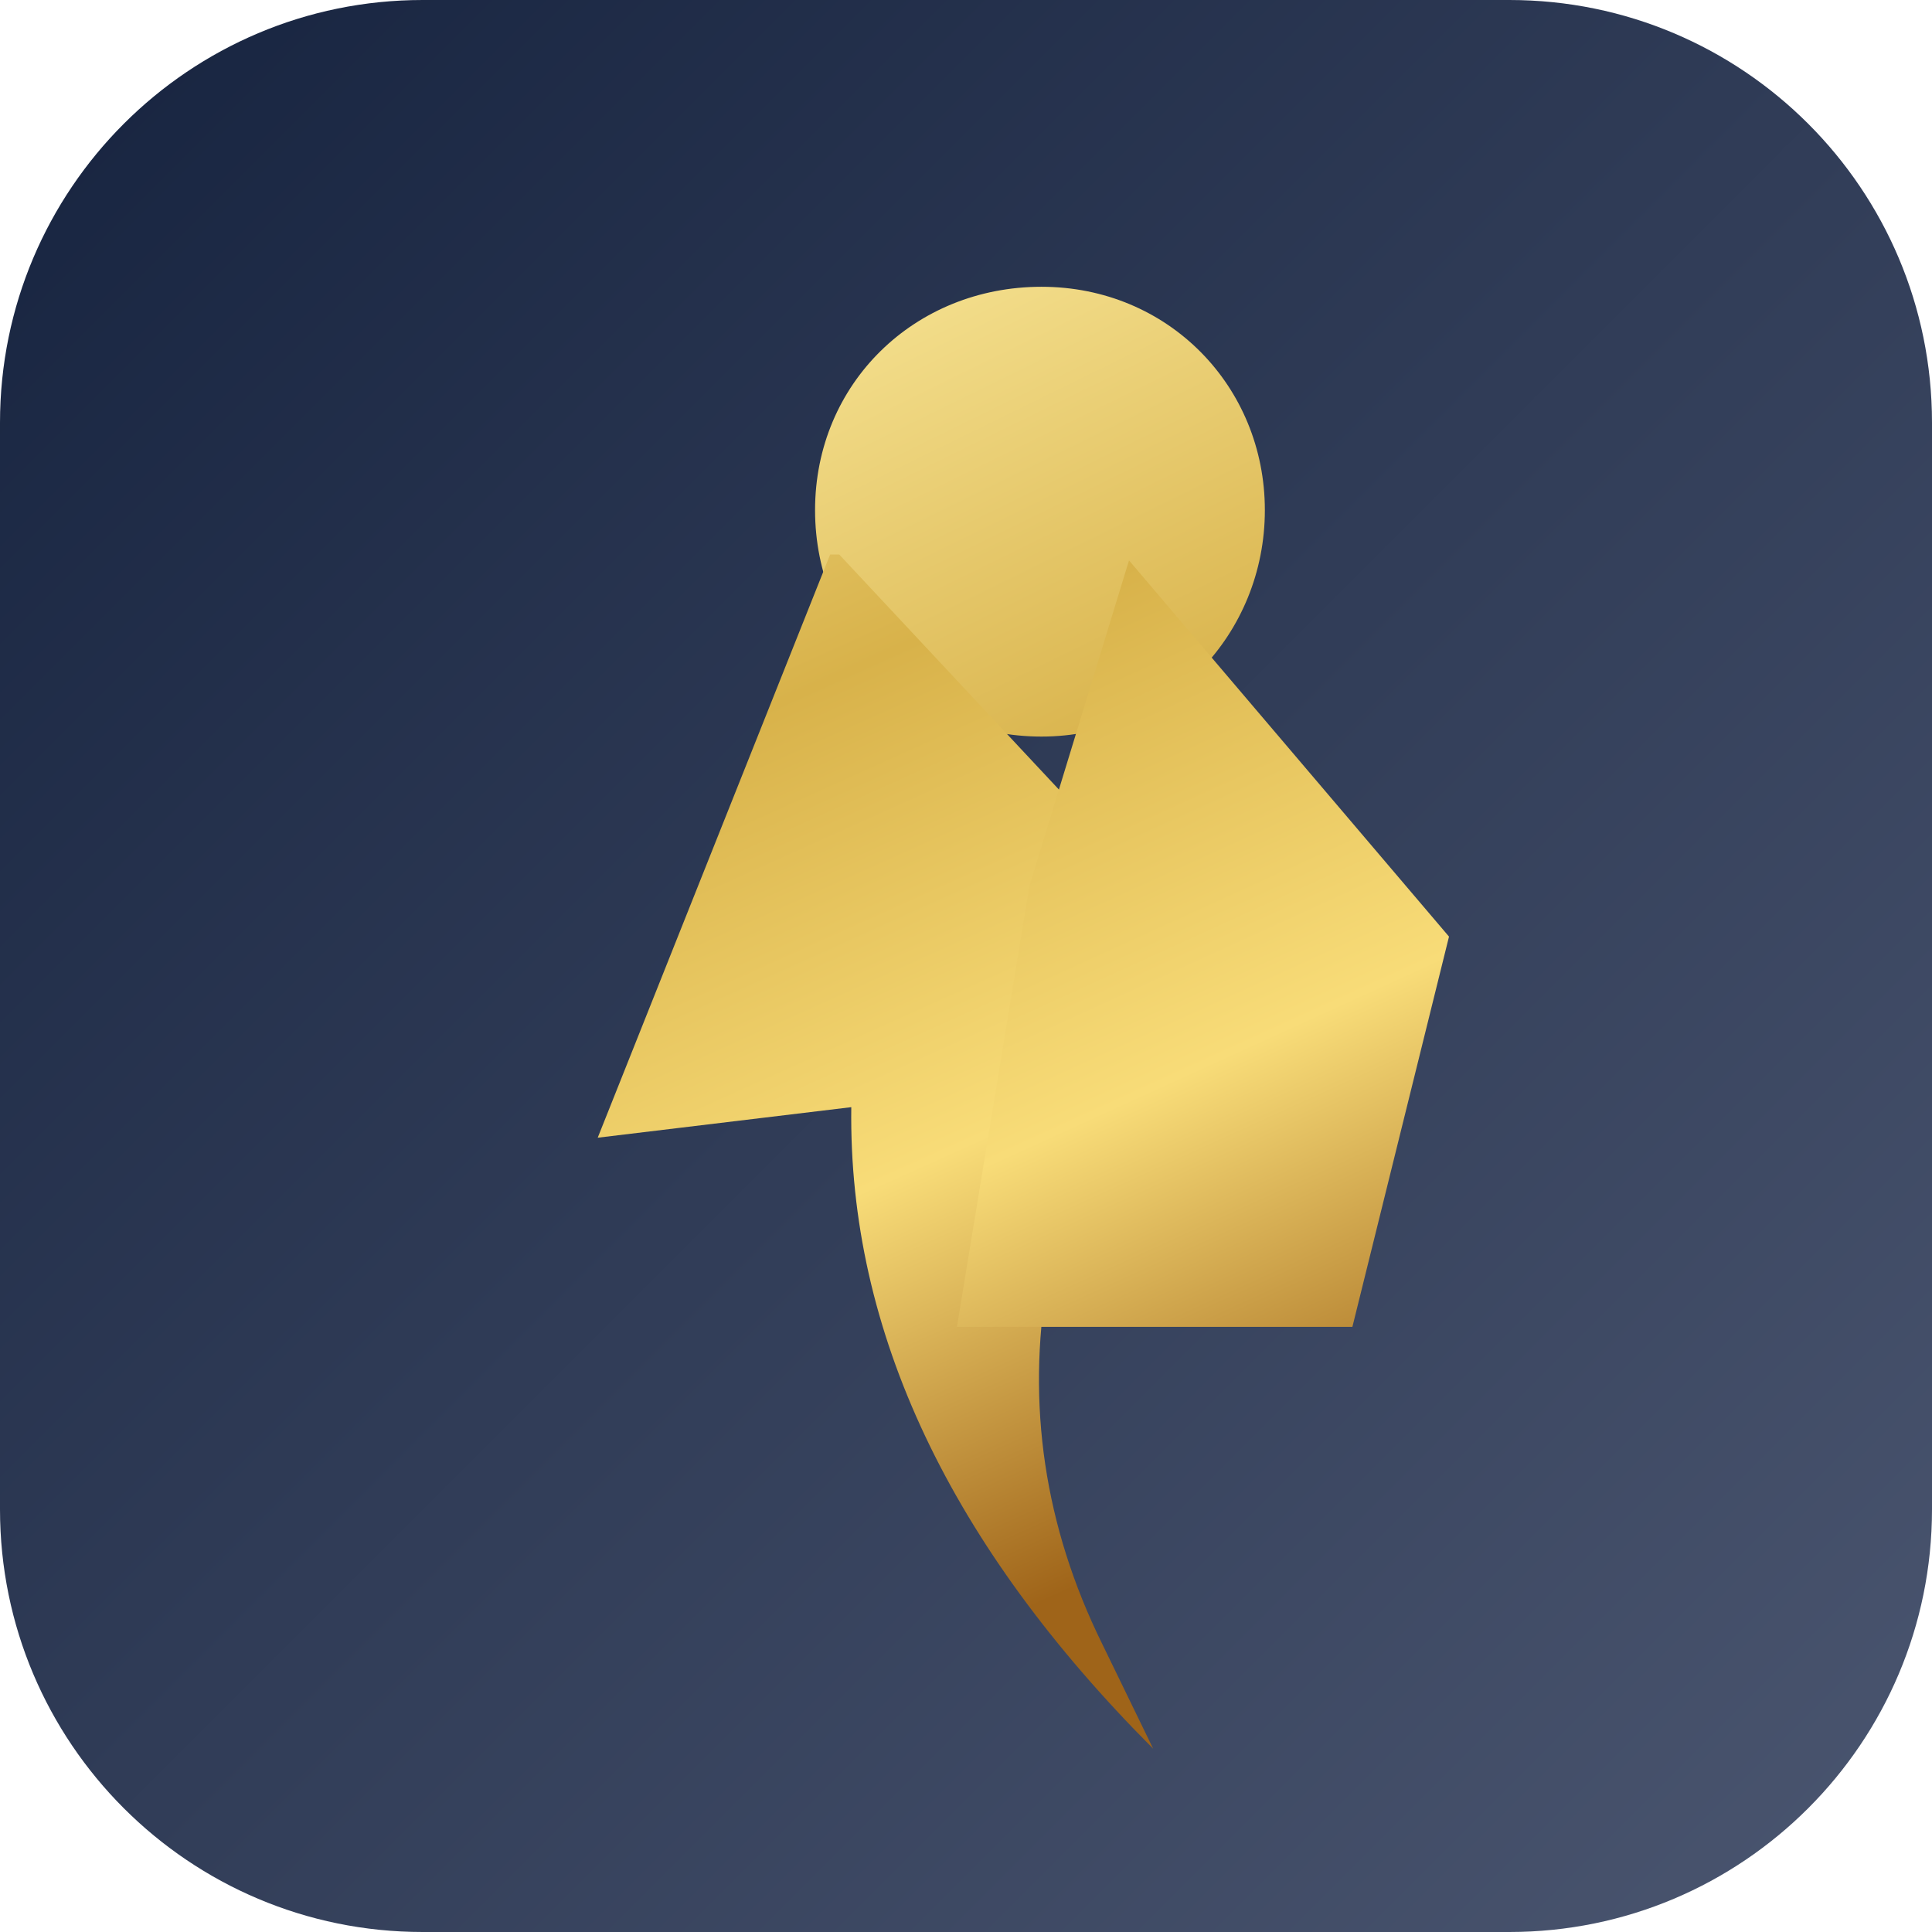
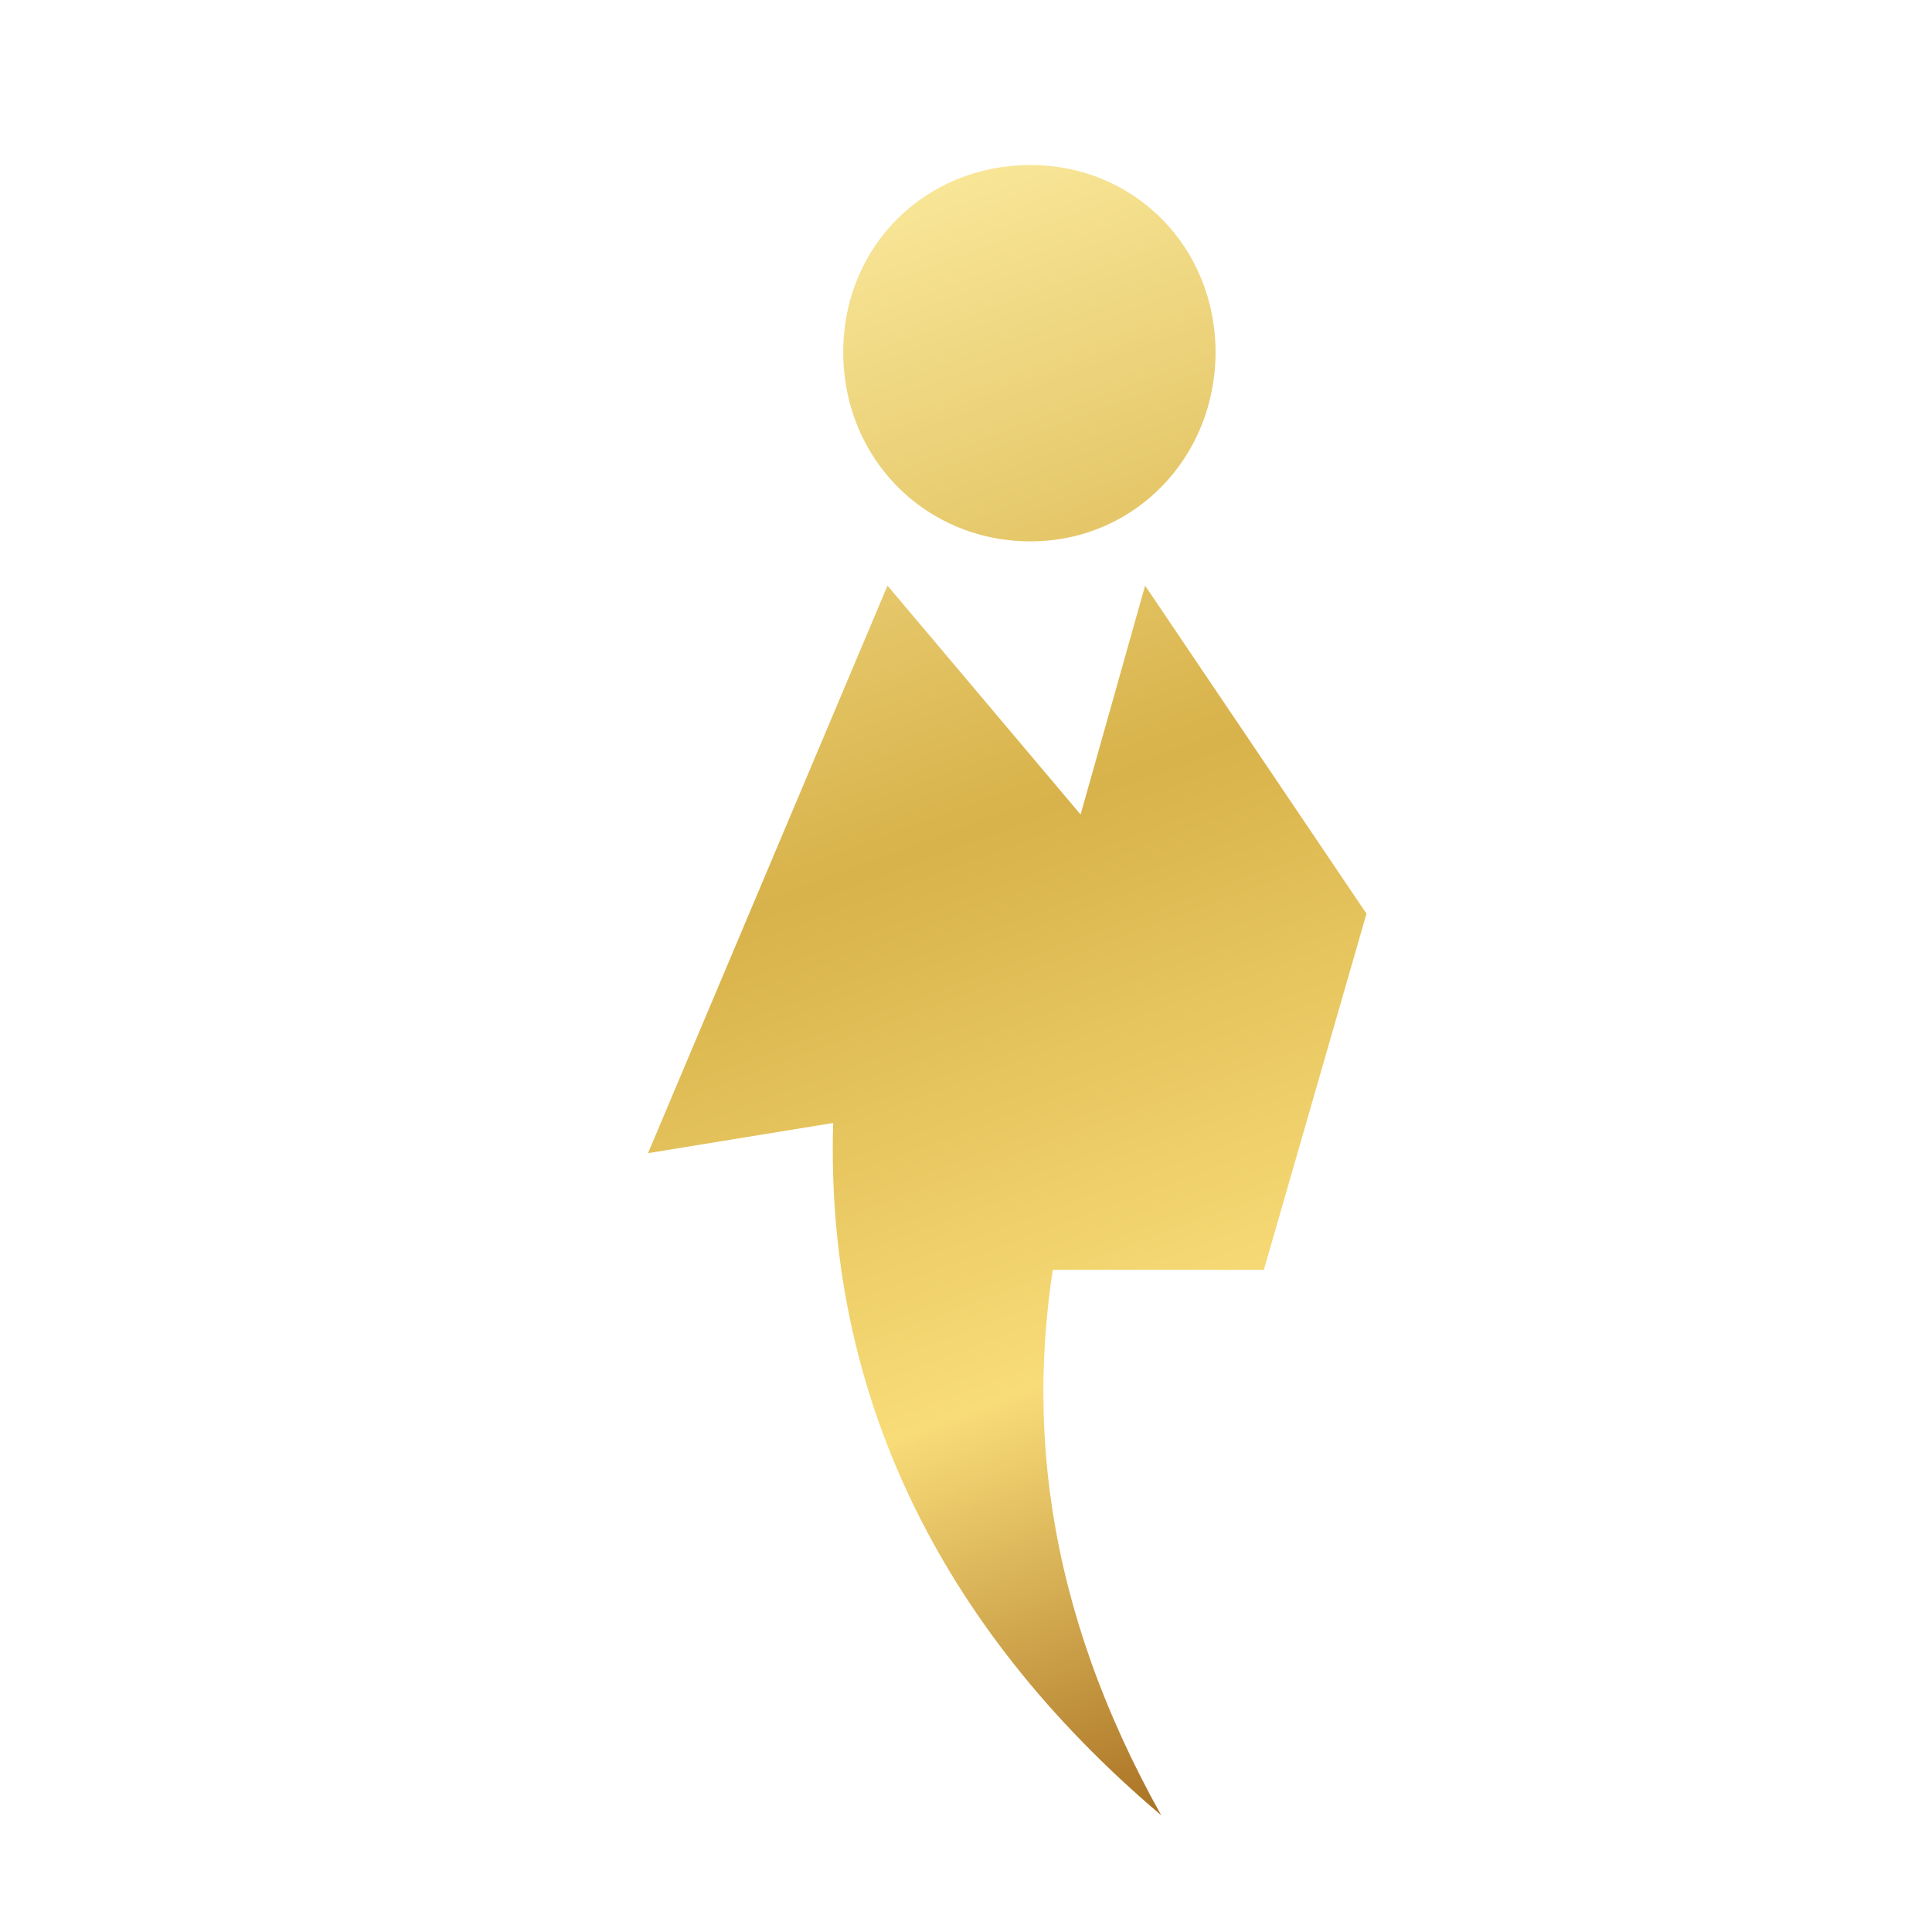
- <svg xmlns="http://www.w3.org/2000/svg" width="64" height="64" viewBox="0 0 64 64" fill="none">
+ <svg xmlns="http://www.w3.org/2000/svg" width="64" height="64" viewBox="0 0 64 96" fill="none" preserveAspectRatio="xMidYMid meet">
  <defs>
-     <linearGradient id="weaz-favicon-bg" x1="0" y1="0" x2="64" y2="64" gradientUnits="userSpaceOnUse">
-       <stop offset="0" stop-color="#16233f" />
-       <stop offset="1" stop-color="#4b5670" />
-     </linearGradient>
-     <linearGradient id="weaz-favicon-gold" x1="20" y1="7" x2="45" y2="58" gradientUnits="userSpaceOnUse">
+     <linearGradient id="weaz-favicon-gold" x1="17" y1="7" x2="48" y2="91" gradientUnits="userSpaceOnUse">
      <stop offset="0" stop-color="#fff1a8" />
      <stop offset=".42" stop-color="#d8b24a" />
      <stop offset=".72" stop-color="#f8dc78" />
      <stop offset="1" stop-color="#9f6419" />
    </linearGradient>
  </defs>
-   <rect width="64" height="64" rx="14" fill="url(#weaz-favicon-bg)" />
-   <path d="M34.5 9.5c4.2 0 7.4 3.3 7.4 7.4s-3.2 7.5-7.4 7.5-7.5-3.3-7.5-7.5 3.3-7.4 7.5-7.4Z" fill="url(#weaz-favicon-gold)" />
-   <path d="M27.8 25.4 37 36.1l-2.3 15.4c-.7 4.5-.1 8.9 1.8 13.1l1.7 3.8c-6.7-7.3-10.1-15-10-23.1l-8.4 1.1 7.7-21Z" fill="url(#weaz-favicon-gold)" transform="translate(0 -5) scale(1 0.92)" />
-   <path d="M37.4 24.8 48 38.2l-3.2 13.9H31.7l2.4-15.7 3.3-11.6Z" fill="url(#weaz-favicon-gold)" transform="translate(0 -4.5) scale(1 0.93)" />
+   <path d="M35.2 8.2c5.2 0 9.2 4.1 9.2 9.3s-4 9.4-9.2 9.4-9.3-4.1-9.3-9.4 4.1-9.3 9.3-9.3Z" fill="url(#weaz-favicon-gold)" />
+   <path d="M28.1 29.1 40.5 43.8 36.9 60c-2.3 10.1-.9 20 4.8 30.2C30.6 80.8 25 69.1 25.4 55.8l-9.2 1.5 11.9-28.2Z" fill="url(#weaz-favicon-gold)" />
+   <path d="M40.9 29.1 51.9 45.4 46.8 63.1H31.6l5.1-19.1 4.2-14.9Z" fill="url(#weaz-favicon-gold)" />
</svg>
